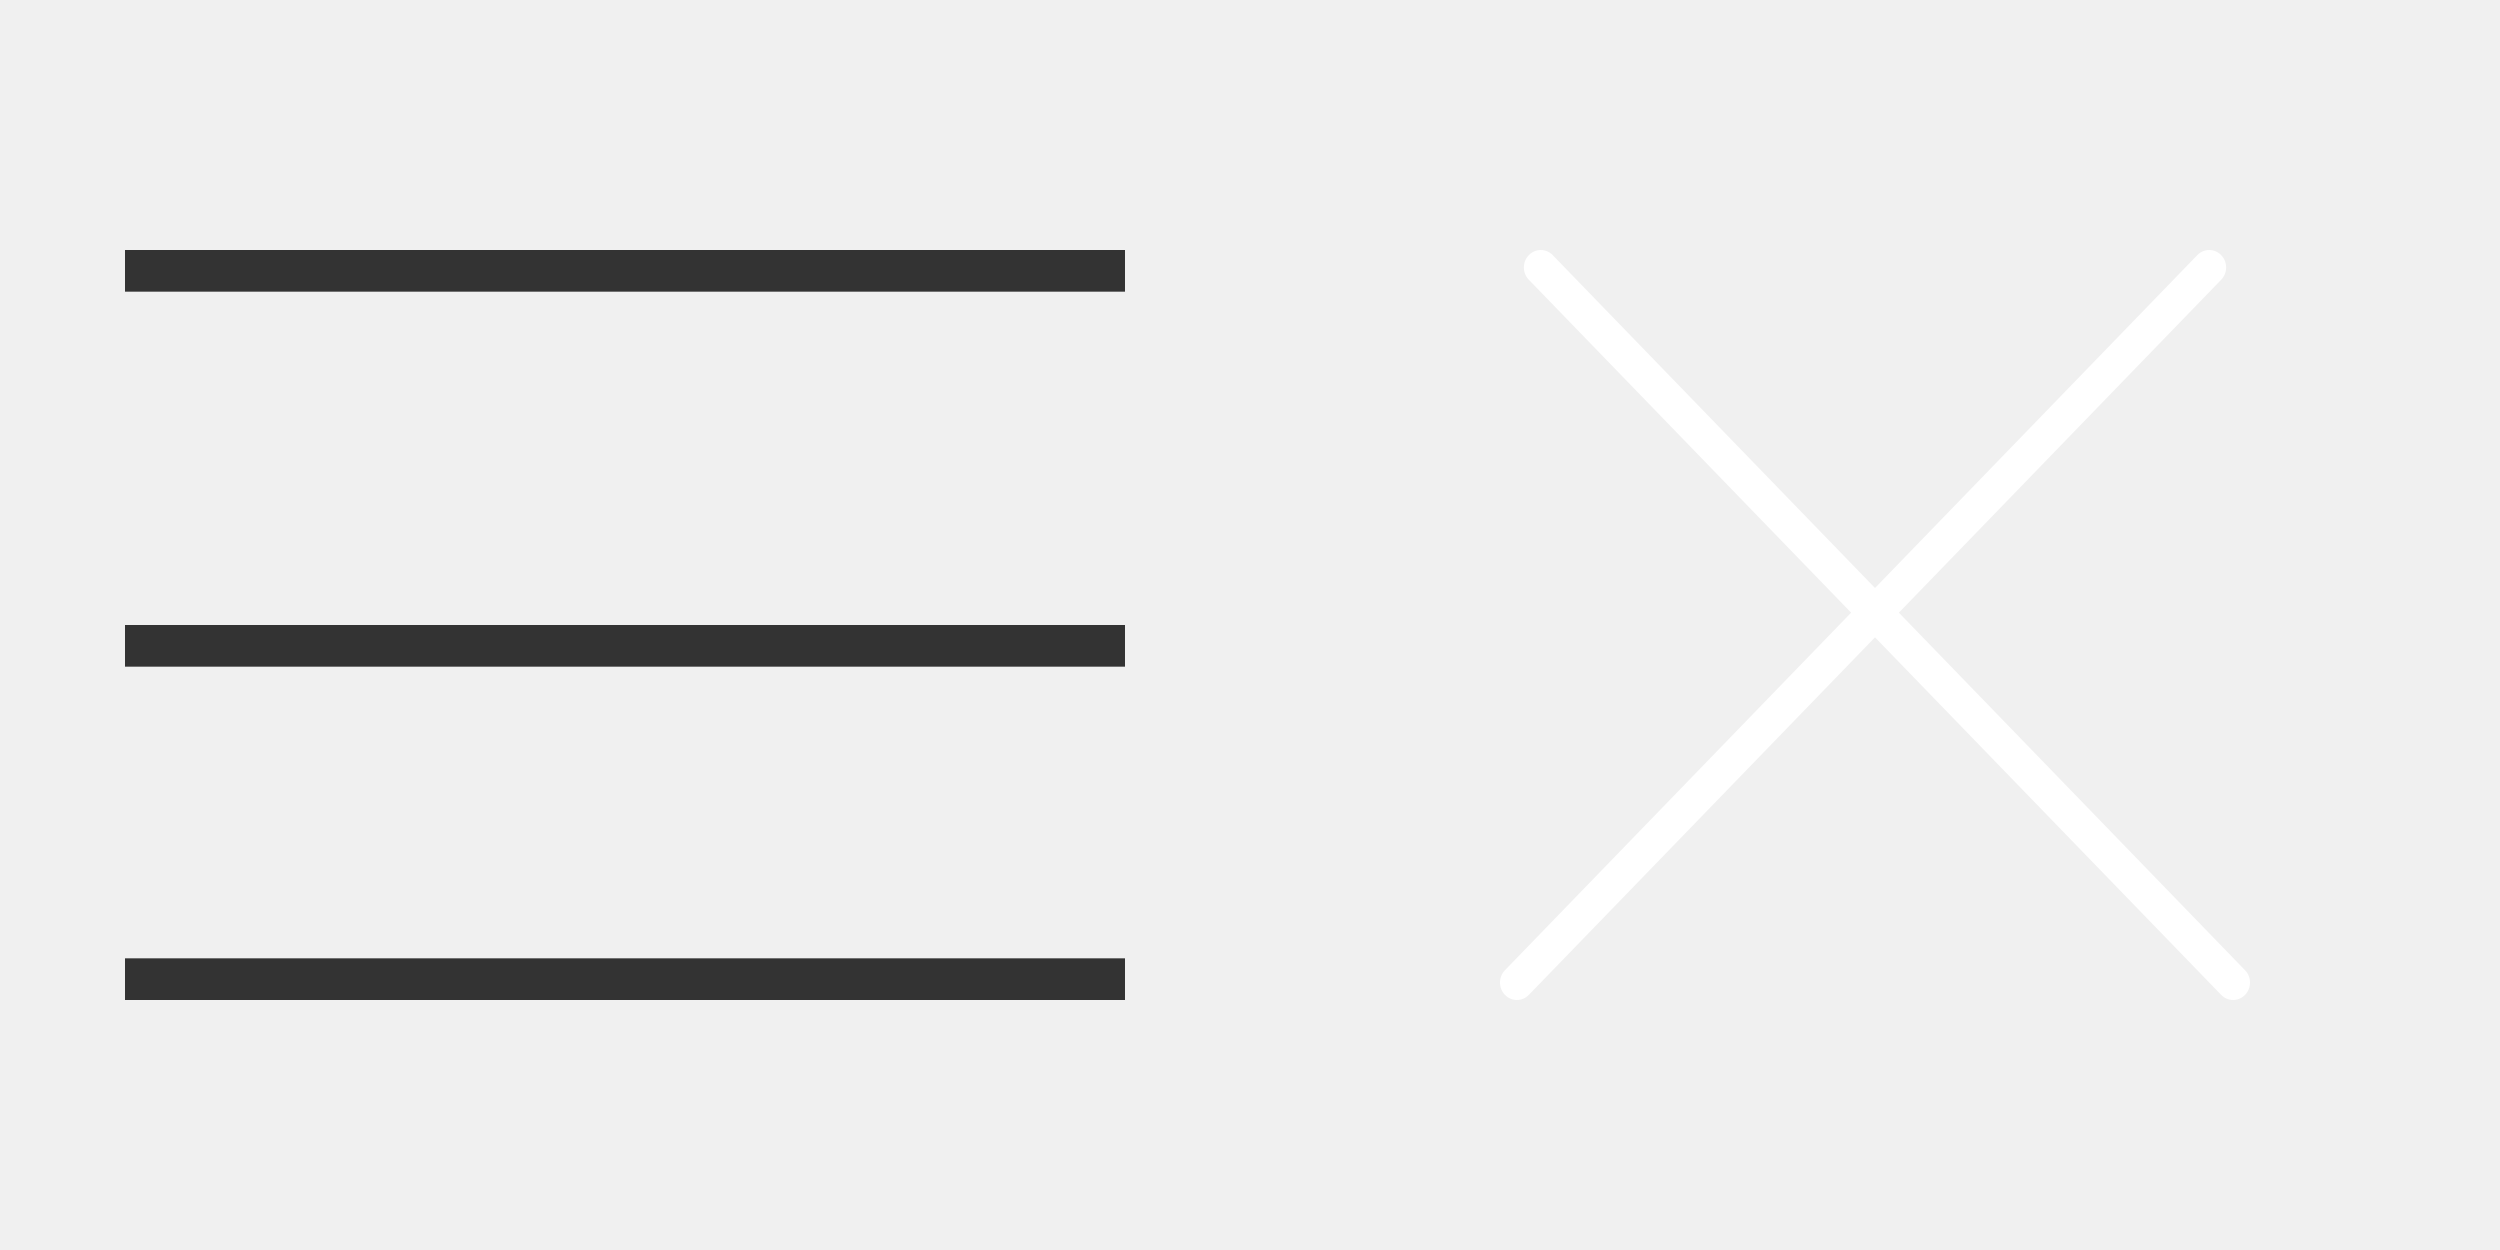
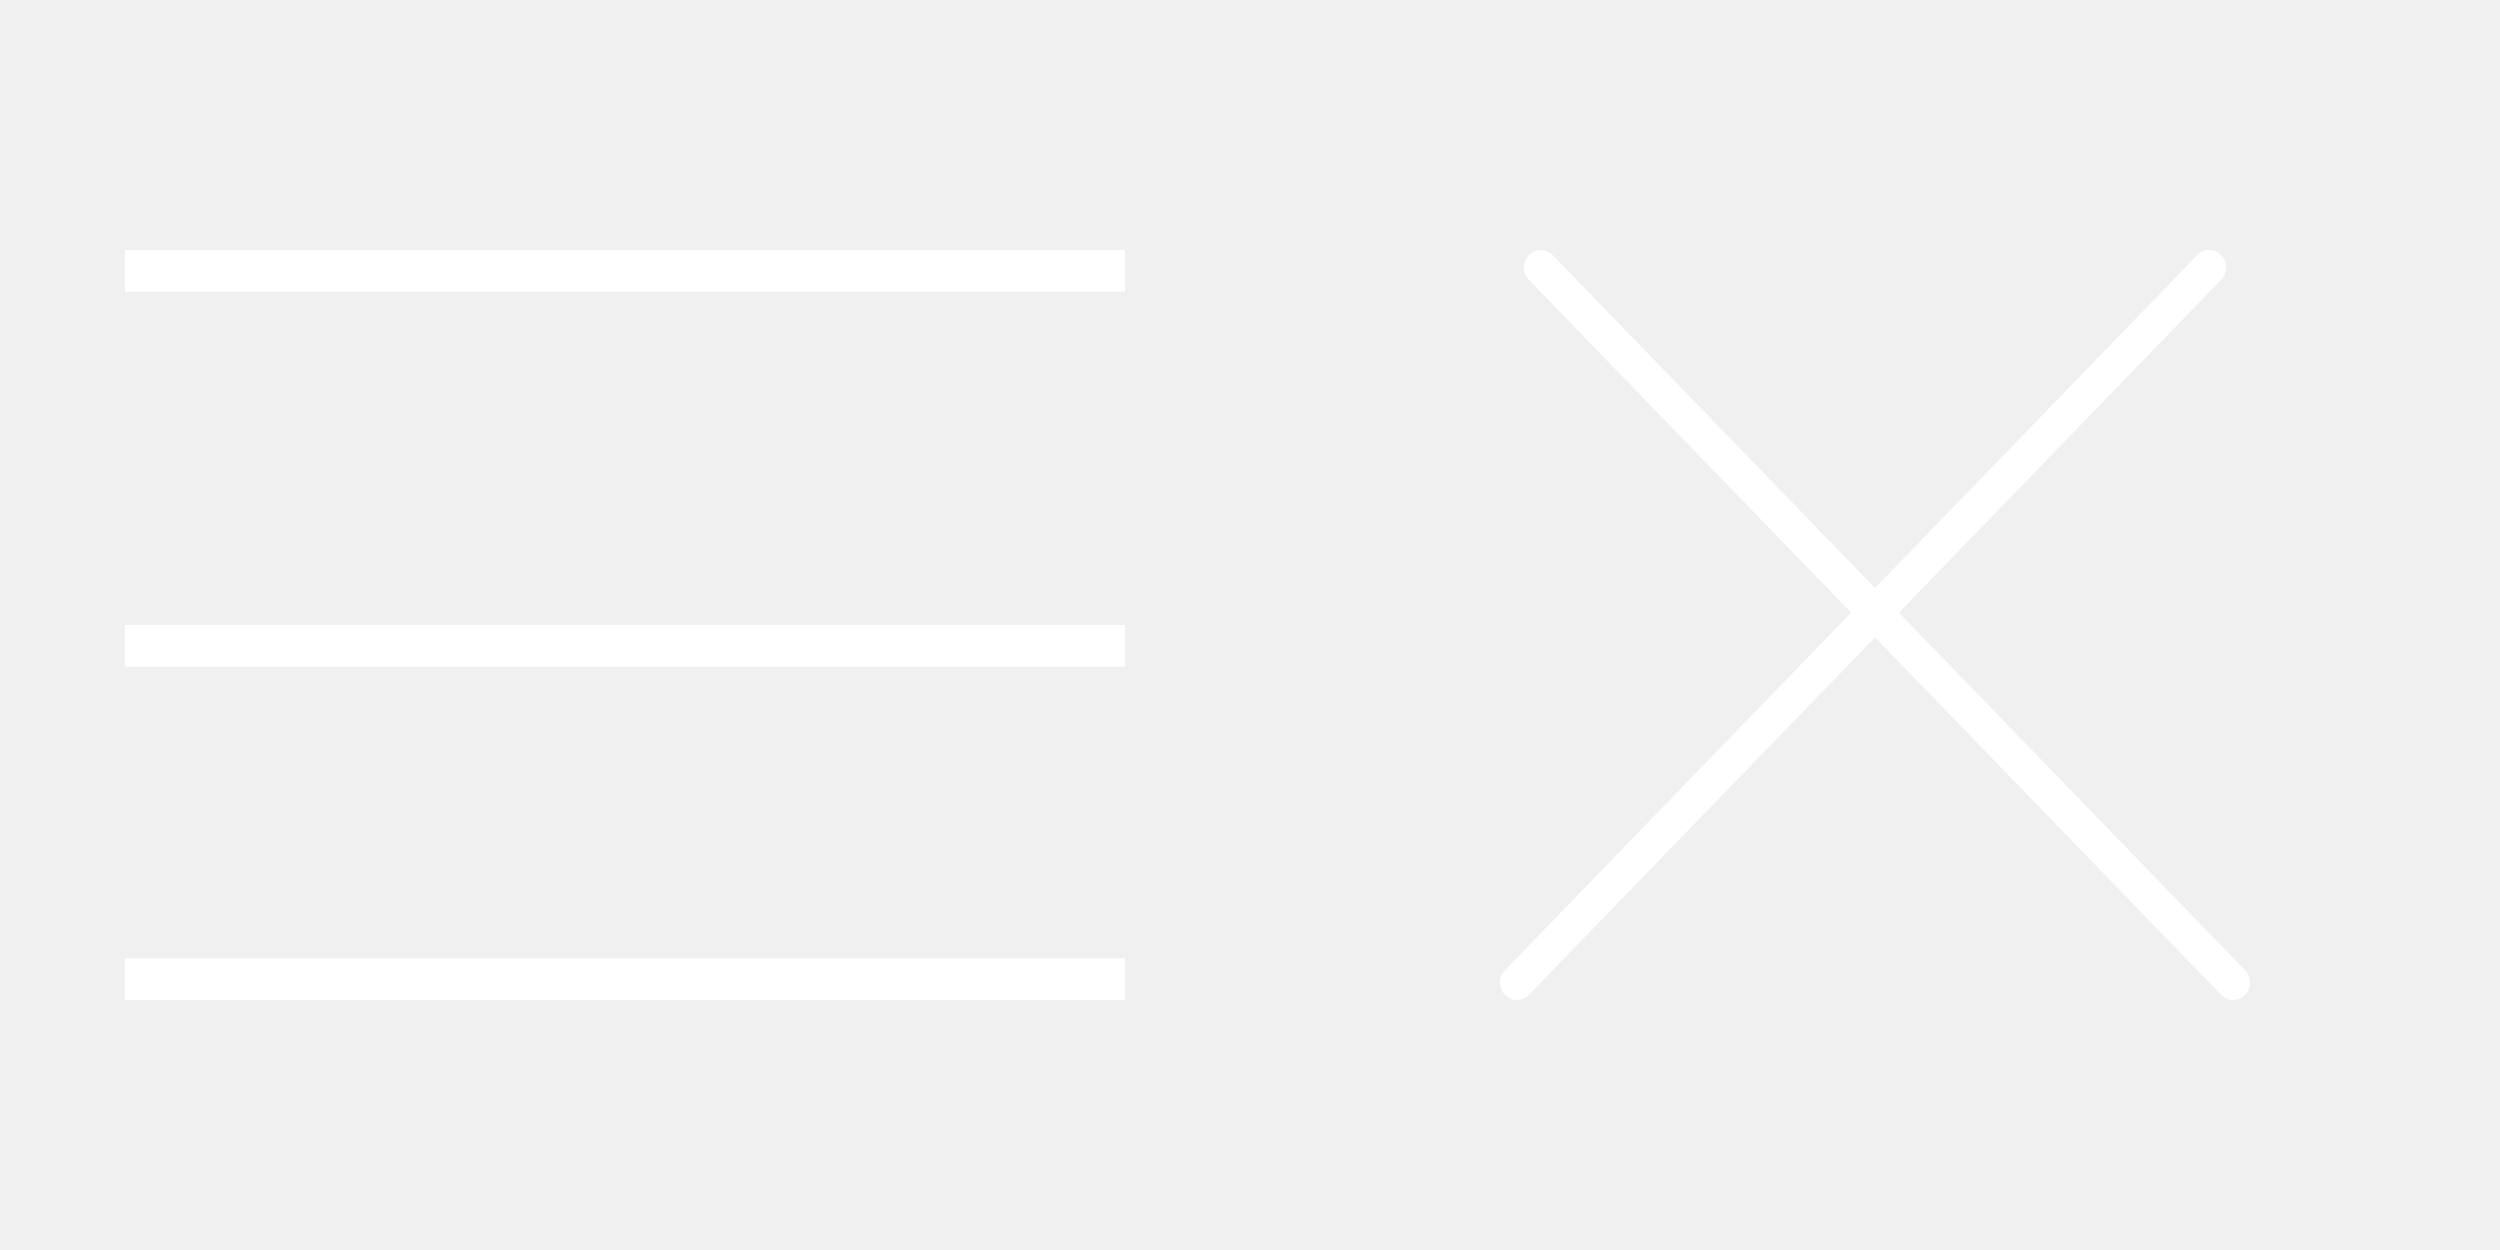
<svg xmlns="http://www.w3.org/2000/svg" width="60" height="30" viewBox="0 0 60 30" fill="none">
-   <path fill-rule="evenodd" clip-rule="evenodd" d="M3 6H27V7H3V6ZM3 23H27V24H3V23ZM27 15H3V16H27V15Z" fill="#333333" />
+   <path fill-rule="evenodd" clip-rule="evenodd" d="M3 6H27V7H3V6ZM3 23H27V24H3V23ZM27 15H3V16H27V15Z" fill="#ffffff" />
  <path fill-rule="evenodd" clip-rule="evenodd" d="M36.119 23.285C35.96 23.449 35.96 23.714 36.119 23.877C36.277 24.041 36.533 24.041 36.692 23.877L45 15.296L53.308 23.877C53.467 24.041 53.723 24.041 53.881 23.877C54.04 23.714 54.04 23.449 53.881 23.286L45.573 14.704L53.308 6.714C53.467 6.551 53.467 6.286 53.308 6.123C53.15 5.959 52.894 5.959 52.735 6.123L45 14.112L37.265 6.123C37.106 5.959 36.85 5.959 36.692 6.123C36.533 6.286 36.533 6.551 36.692 6.714L44.427 14.704L36.119 23.285Z" fill="#ffffff" />
</svg>
